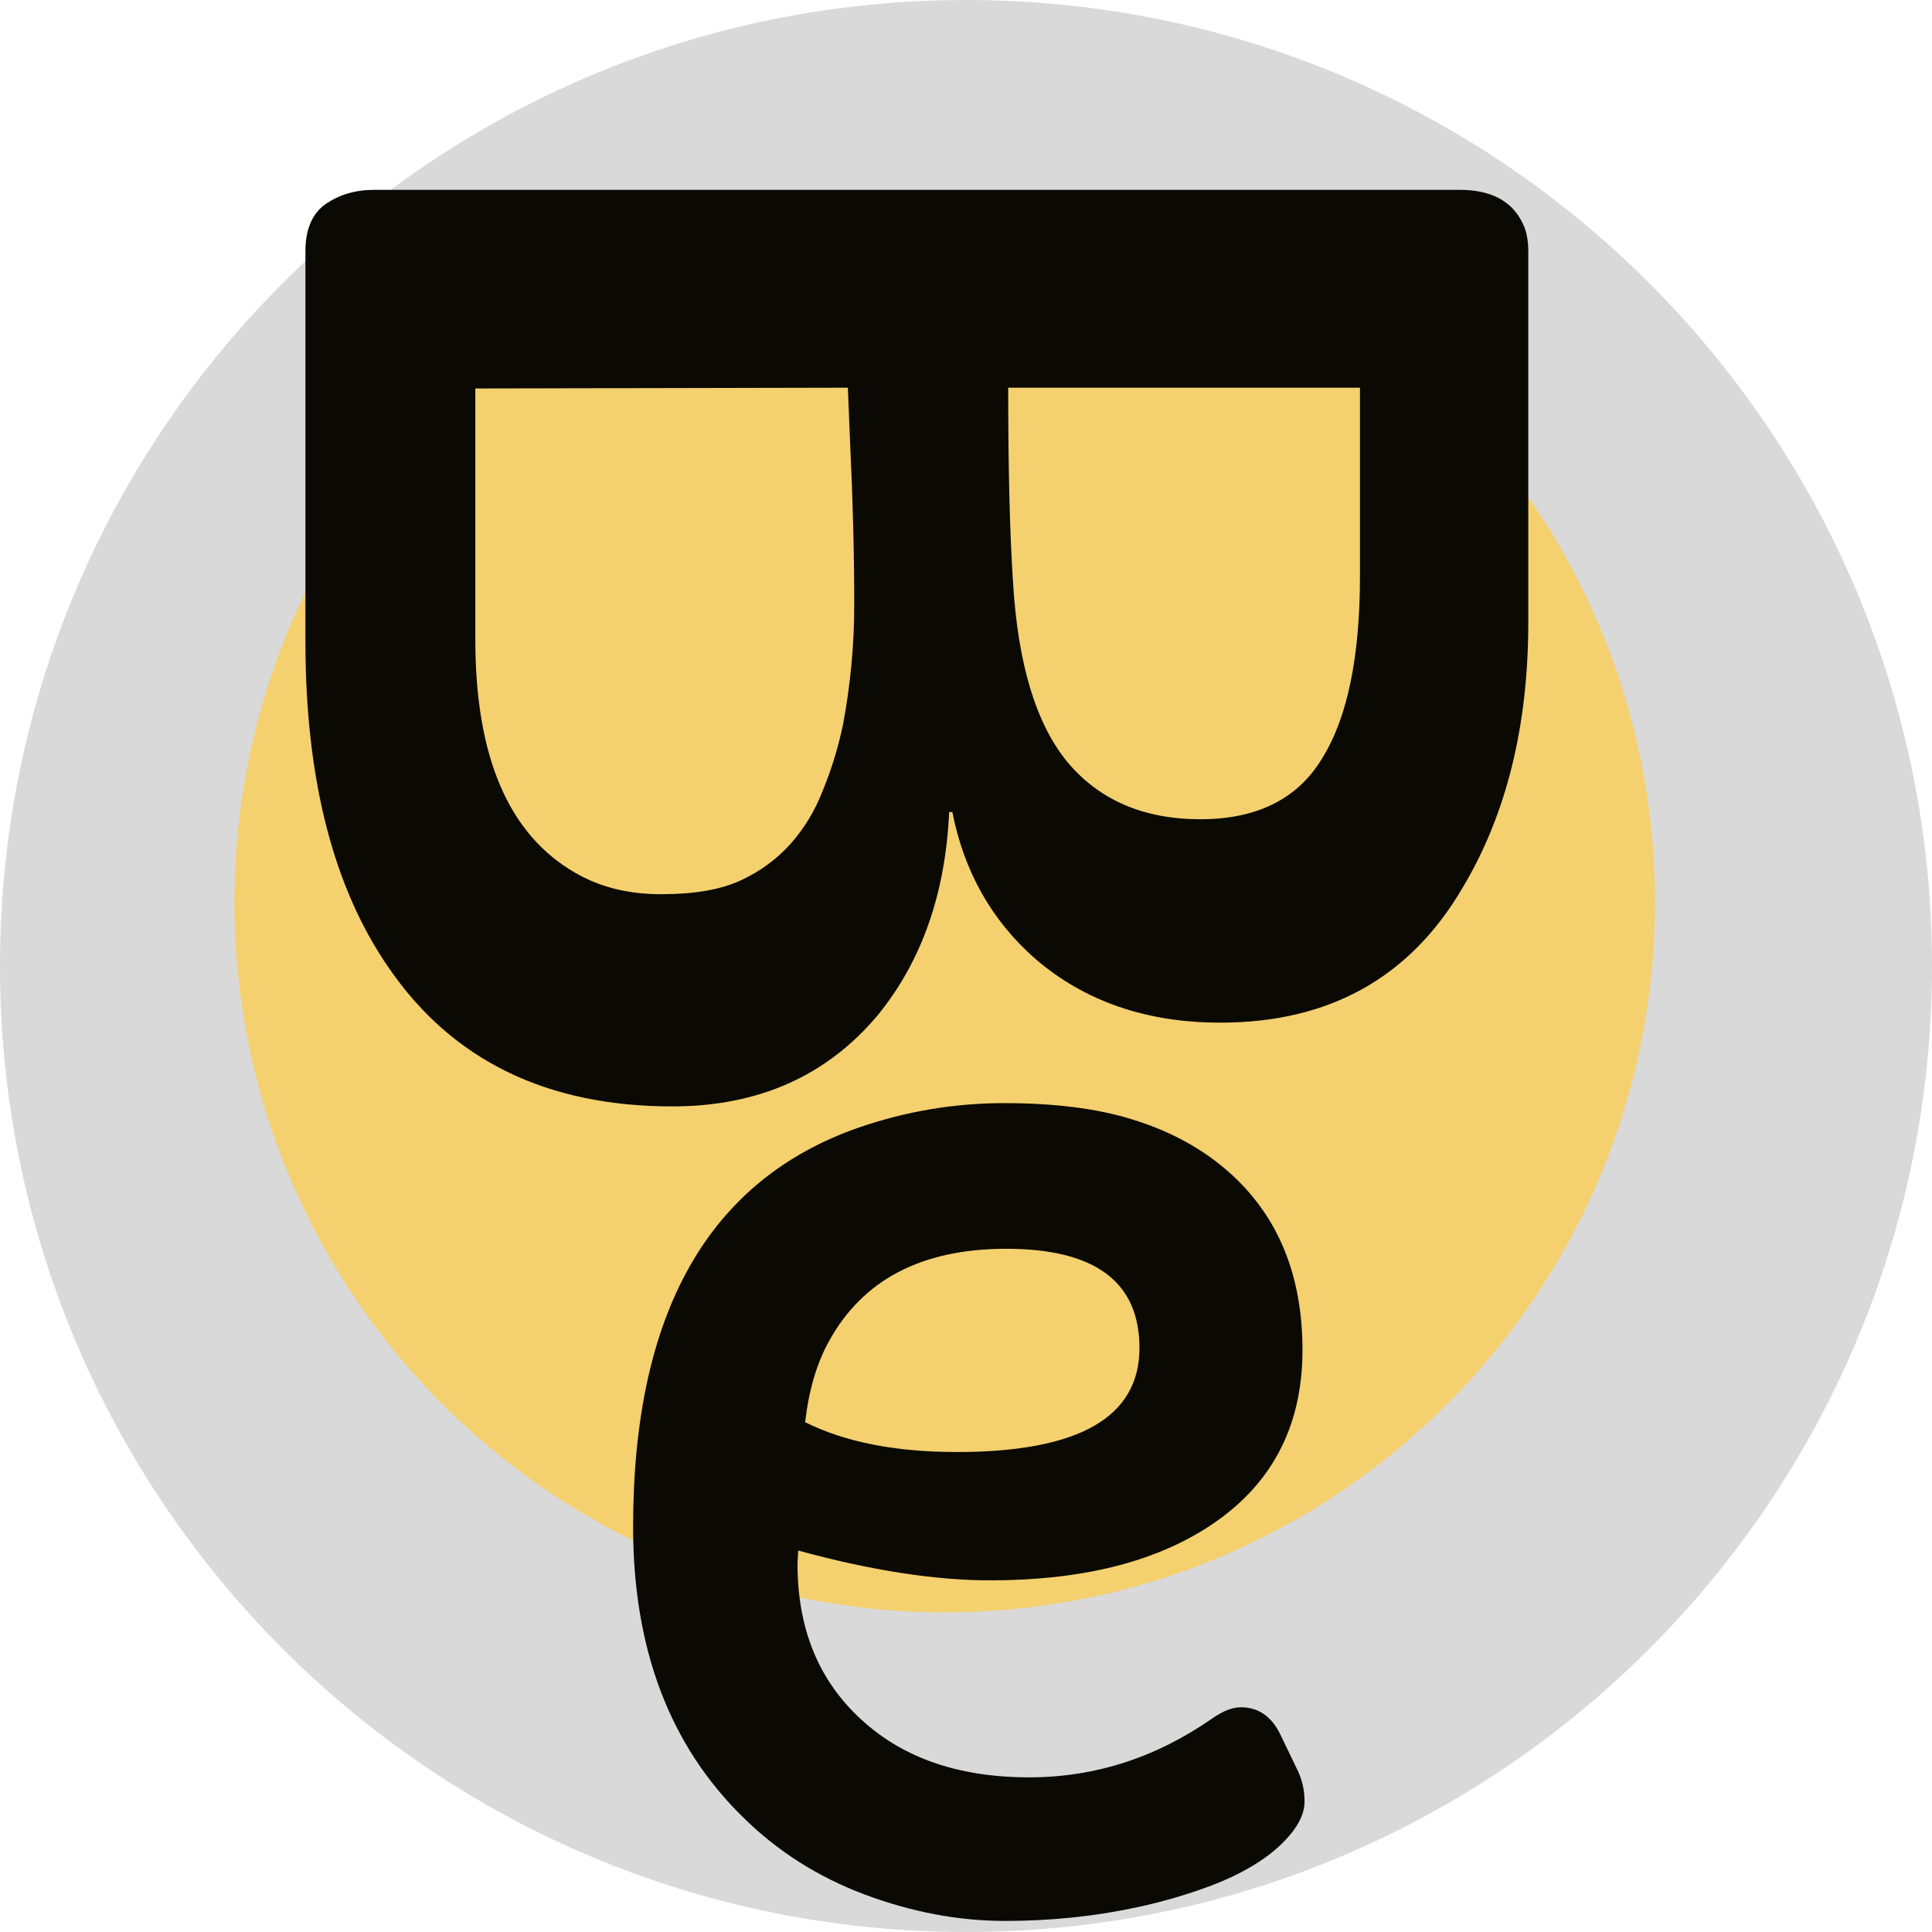
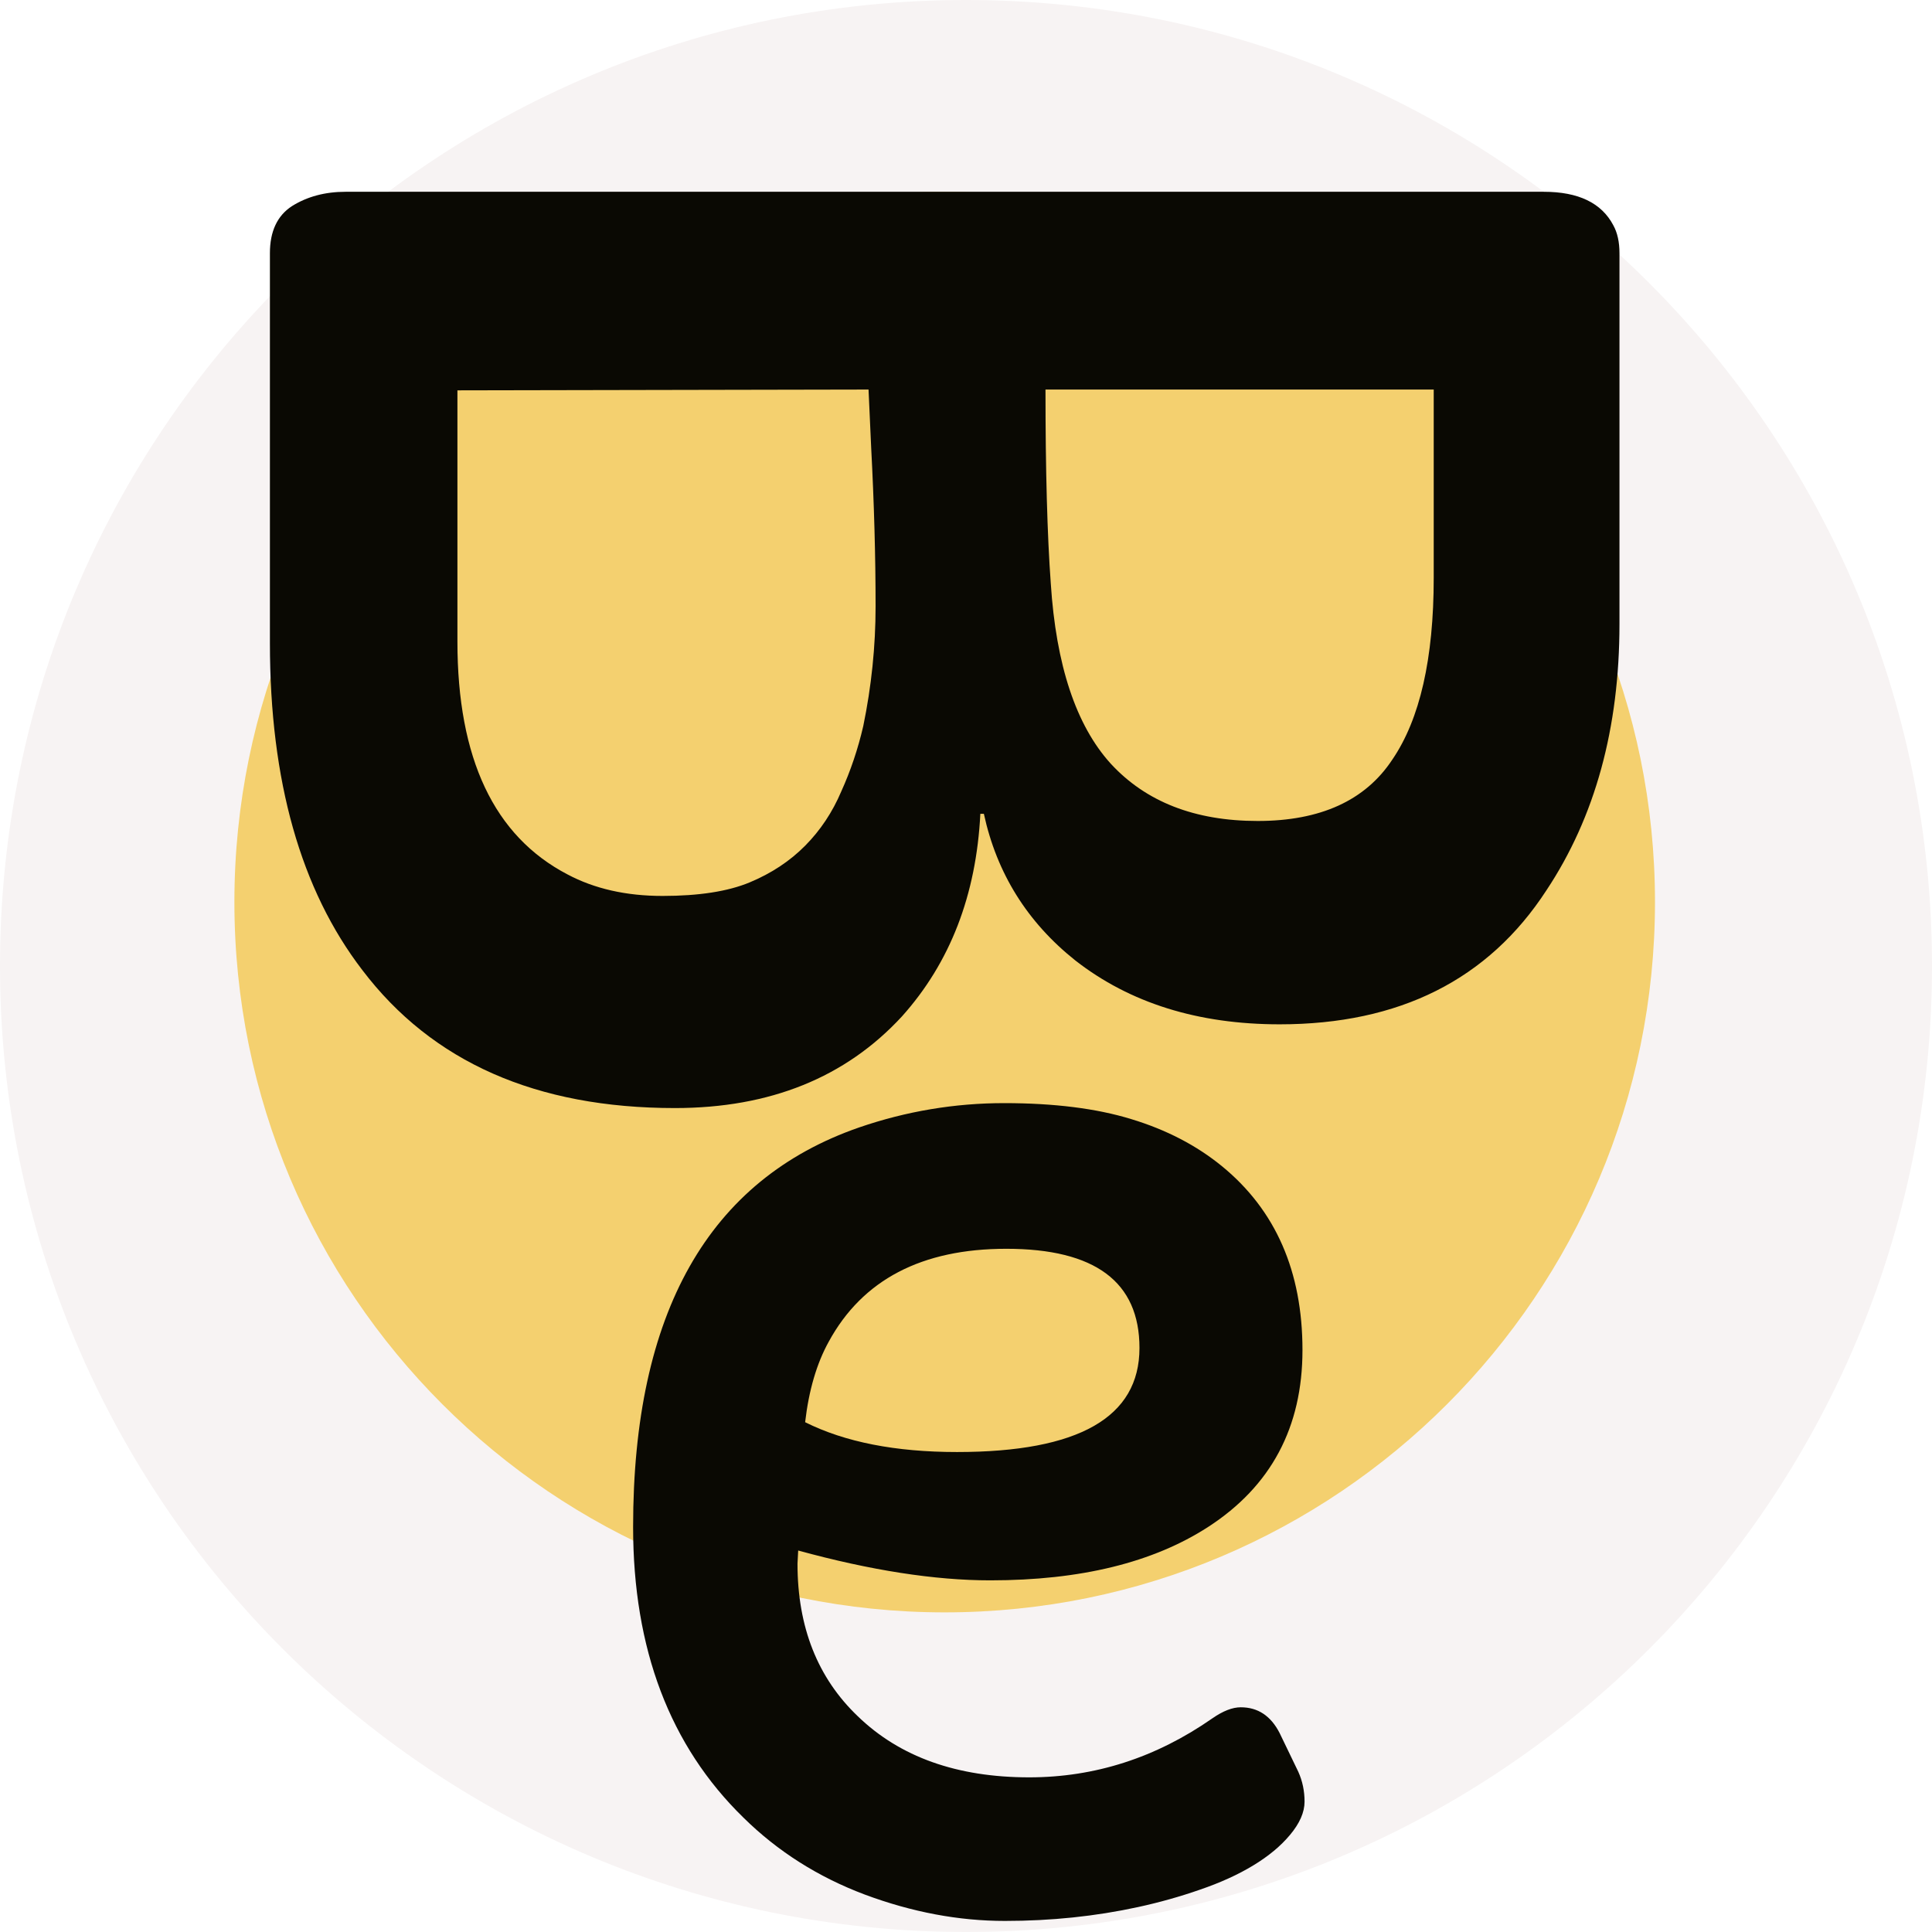
<svg xmlns="http://www.w3.org/2000/svg" width="272" height="272" viewBox="0 0 272 272" fill="none">
-   <path d="M272 136C272 211.111 211.111 272 136 272C60.889 272 0 211.111 0 136C0 60.889 60.889 0 136 0C211.111 0 272 60.889 272 136Z" fill="#D9D9D9" />
+   <path d="M272 136C272 211.111 211.111 272 136 272C60.889 272 0 211.111 0 136C0 60.889 60.889 0 136 0C211.111 0 272 60.889 272 136Z" fill="#F7F3F3" />
  <path d="M233 127C233 182.228 188.228 227 133 227C77.772 227 33 182.228 33 127C33 71.772 77.772 27 133 27C188.228 27 233 71.772 233 127Z" fill="#F4D06F" />
  <path d="M112.375 218.293L112.277 220.148C112.277 229.068 115.109 236.229 120.773 241.633C126.698 247.362 134.738 250.227 144.895 250.227C154.139 250.227 162.733 247.46 170.676 241.926C172.173 240.884 173.508 240.363 174.68 240.363C177.089 240.363 178.911 241.568 180.148 243.977L182.785 249.445C183.371 250.747 183.664 252.147 183.664 253.645C183.664 255.142 182.98 256.704 181.613 258.332C180.311 259.895 178.586 261.327 176.438 262.629C174.289 263.931 171.783 265.07 168.918 266.047C166.118 267.023 163.221 267.837 160.227 268.488C154.237 269.79 147.987 270.441 141.477 270.441C134.966 270.441 128.391 269.204 121.75 266.73C115.174 264.257 109.478 260.643 104.66 255.891C94.309 245.799 89.133 232.16 89.133 214.973C89.133 184.829 99.745 166.079 120.969 158.723C127.609 156.444 134.413 155.305 141.379 155.305C148.41 155.305 154.367 156.053 159.25 157.551C164.198 159.048 168.462 161.262 172.043 164.191C179.595 170.376 183.371 179.003 183.371 190.07C183.371 200.943 178.944 209.243 170.09 214.973C162.342 219.986 152.121 222.492 139.426 222.492C131.613 222.492 122.596 221.092 112.375 218.293ZM160.422 189.777C160.422 180.467 154.172 175.812 141.672 175.812C129.758 175.812 121.424 180.174 116.672 188.898C114.979 191.958 113.872 195.734 113.352 200.227C118.951 203.026 126.079 204.426 134.738 204.426C151.861 204.426 160.422 199.543 160.422 189.777Z" fill="#0A0903" />
-   <path d="M205.505 26.729C209.922 26.729 212.88 28.301 214.377 31.445C214.901 32.493 215.163 33.804 215.163 35.376V87.598C215.163 102.272 212.056 114.775 205.842 125.107C198.43 137.686 187.087 143.975 171.813 143.975C161.407 143.975 152.722 140.98 145.759 134.99C139.619 129.6 135.726 122.712 134.079 114.326H133.63C133.106 125.781 129.774 135.29 123.635 142.852C116.447 151.462 106.789 155.767 94.66 155.767C76.991 155.767 63.702 149.29 54.792 136.338C46.931 125.033 43 109.684 43 90.293V35.376C43 32.306 43.936 30.098 45.808 28.75C47.754 27.402 50.038 26.729 52.658 26.729H205.505ZM141.94 54.58C141.94 65.96 142.165 75.057 142.614 81.87C143.288 93.4 145.834 101.86 150.251 107.251C154.743 112.642 160.995 115.337 169.006 115.337C177.017 115.337 182.744 112.454 186.188 106.689C189.707 100.999 191.467 92.464 191.467 81.084V54.58H141.94ZM66.921 90.068C66.921 106.54 71.6 117.471 80.959 122.861C84.403 124.883 88.446 125.894 93.088 125.894C97.73 125.894 101.436 125.257 104.206 123.984C106.976 122.712 109.335 120.99 111.281 118.818C113.228 116.647 114.763 114.102 115.886 111.182C117.084 108.262 118.02 105.192 118.693 101.973C119.742 96.357 120.266 90.742 120.266 85.127C120.266 78.089 120.078 70.64 119.704 62.778L119.367 54.58L66.921 54.692V90.068Z" fill="#0A0903" />
+   <path d="M217.341 27C222.216 27 225.48 28.572 227.132 31.715C227.711 32.763 228 34.073 228 35.645V87.851C228 102.521 224.571 115.021 217.713 125.35C209.533 137.924 197.015 144.211 180.159 144.211C168.674 144.211 159.089 141.218 151.405 135.23C144.63 129.841 140.333 122.955 138.515 114.572H138.02C137.441 126.023 133.764 135.529 126.989 143.089C119.057 151.696 108.398 156 95.012 156C75.513 156 60.846 149.526 51.014 136.577C42.338 125.275 38 109.931 38 90.546V35.645C38 32.576 39.033 30.368 41.099 29.021C43.247 27.674 45.767 27 48.659 27H217.341ZM147.191 54.843C147.191 66.22 147.439 75.314 147.935 82.125C148.678 93.652 151.488 102.11 156.363 107.499C161.32 112.888 168.22 115.582 177.061 115.582C185.902 115.582 192.223 112.701 196.023 106.937C199.907 101.249 201.849 92.716 201.849 81.339V54.843H147.191ZM64.399 90.321C64.399 106.788 69.563 117.715 79.892 123.104C83.692 125.125 88.154 126.136 93.277 126.136C98.4 126.136 102.49 125.5 105.547 124.227C108.604 122.955 111.207 121.233 113.356 119.063C115.504 116.892 117.198 114.347 118.437 111.428C119.759 108.509 120.792 105.44 121.536 102.222C122.692 96.608 123.271 90.995 123.271 85.381C123.271 78.346 123.064 70.898 122.651 63.039L122.279 54.843L64.399 54.956V90.321Z" fill="#0A0903" />
</svg>
